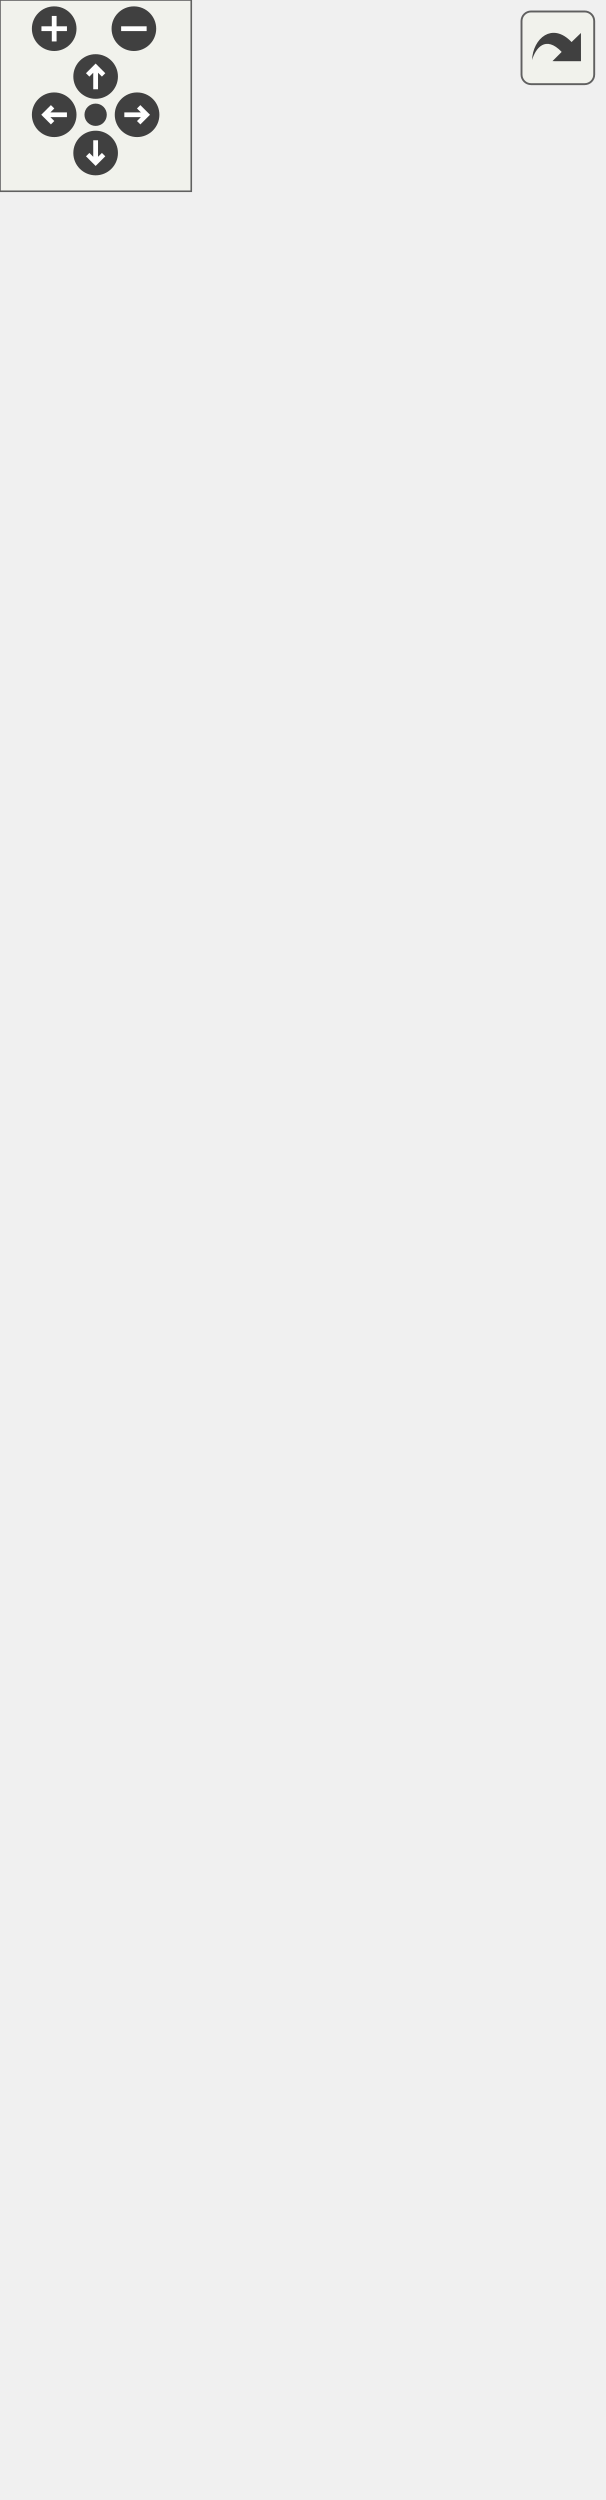
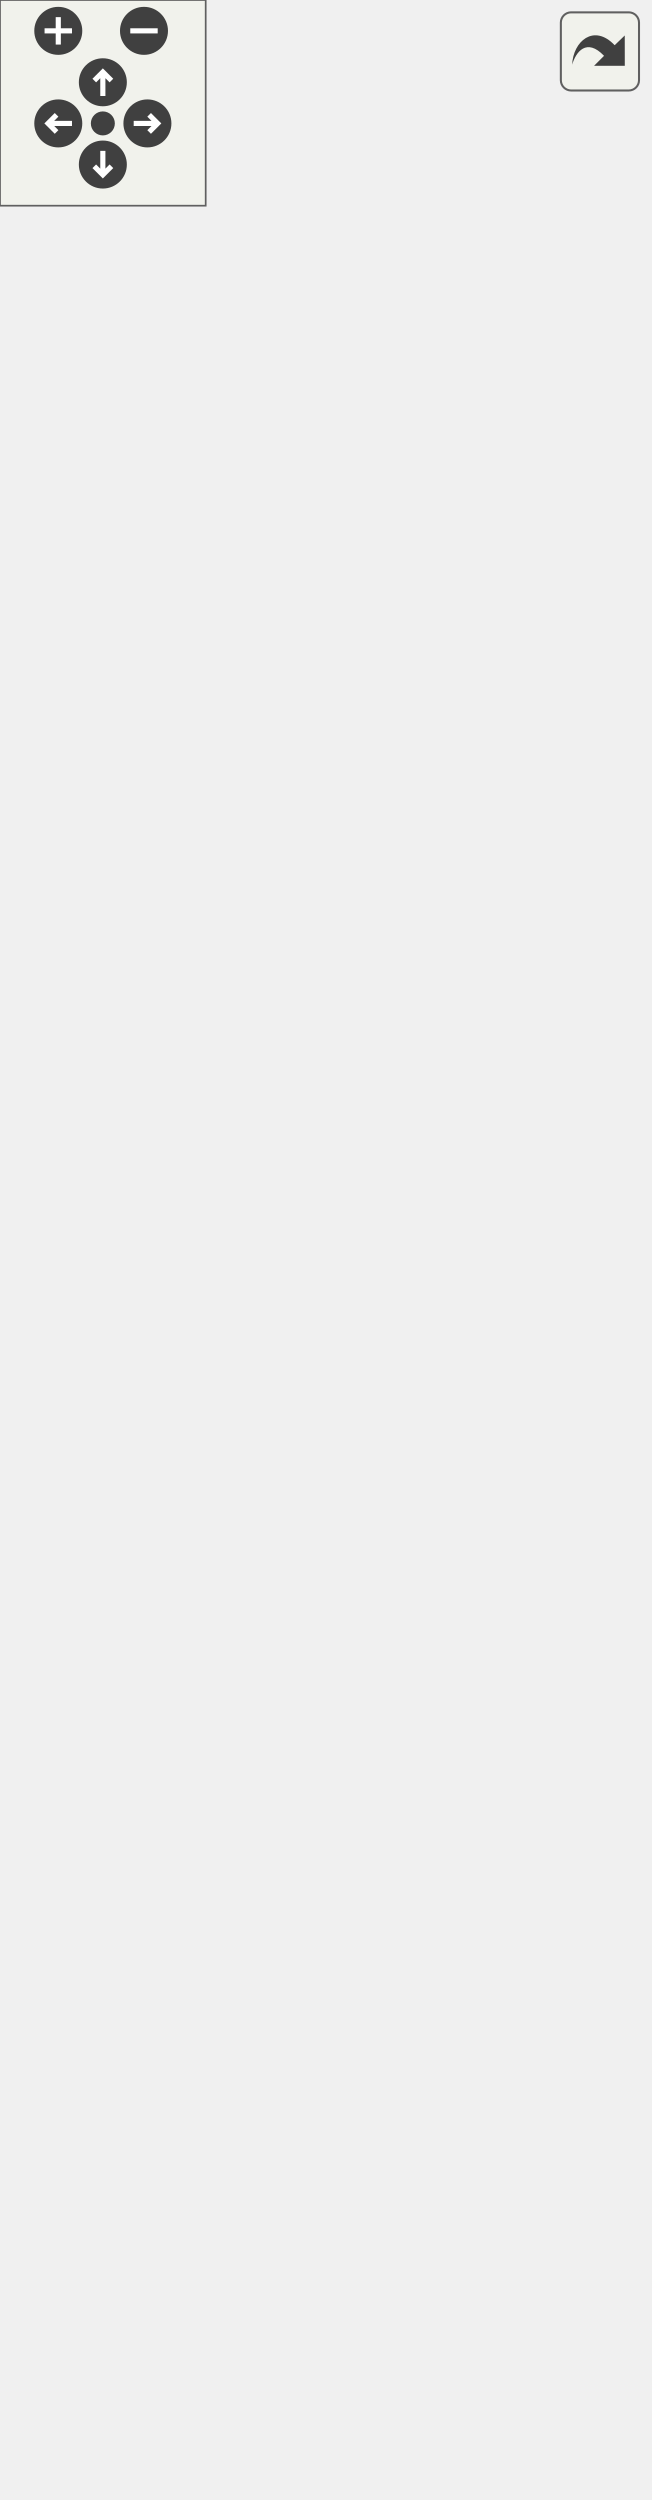
<svg xmlns="http://www.w3.org/2000/svg" xmlns:xlink="http://www.w3.org/1999/xlink" id="main" version="1.1" xml:space="preserve">
  <style type="text/css">
.edge:hover path { stroke: red; }
.edge:hover polygon { stroke: red; fill: red; }
</style>
  <defs>
    <circle id="rim" cx="0" cy="0" r="7" />
    <circle id="rim2" cx="0" cy="0" r="3.5" />
    <g id="zoomPlus">
      <use xlink:href="#rim" fill="#404040">
        <set attributeName="fill" to="#808080" begin="zoomplus.mouseover" end="zoomplus.mouseout" />
      </use>
      <path d="M-4,0h8M0,-4v8" fill="none" stroke="white" stroke-width="1.5" pointer-events="none" />
    </g>
    <g id="zoomMin">
      <use xlink:href="#rim" fill="#404040">
        <set attributeName="fill" to="#808080" begin="zoomminus.mouseover" end="zoomminus.mouseout" />
      </use>
      <path d="M-4,0h8" fill="none" stroke="white" stroke-width="1.5" pointer-events="none" />
    </g>
    <g id="dirArrow">
      <path fill="none" stroke="white" stroke-width="1.5" d="M0,-3.0v7 M-2.5,-0.5L0,-3.0L2.5,-0.5" />
    </g>
    <g id="resetDef">
      <use xlink:href="#rim2" fill="#404040">
        <set attributeName="fill" to="#808080" begin="reset.mouseover" end="reset.mouseout" />
      </use>
    </g>
  </defs>
  <svg id="graph" class="graph">
    <g id="viewport">
      <g id="node1" class="node">
        <g id="a_node1">
          <a xlink:title="Short class definition.">
            <polygon fill="#bfbfbf" stroke="black" points="18,-0.5 18,-420.5 171,-420.5 171,-0.5 18,-0.5" />
            <text text-anchor="start" x="26" y="-408.5" font-family="Helvetica,sans-Serif" font-size="10.00">Kratos::KDTreePartitionBase</text>
            <text text-anchor="middle" x="94.5" y="-397.5" font-family="Helvetica,sans-Serif" font-size="10.00">&lt; TLeafType &gt;</text>
            <polyline fill="none" stroke="black" points="18,-390.5 171,-390.5 " />
            <text text-anchor="middle" x="94.5" y="-378.5" font-family="Helvetica,sans-Serif" font-size="10.00"> </text>
            <polyline fill="none" stroke="black" points="18,-371.5 171,-371.5 " />
            <text text-anchor="start" x="26" y="-359.5" font-family="Helvetica,sans-Serif" font-size="10.00">+ KDTreePartitionBase()</text>
            <text text-anchor="start" x="26" y="-348.5" font-family="Helvetica,sans-Serif" font-size="10.00">+ PrintData()</text>
            <text text-anchor="start" x="26" y="-337.5" font-family="Helvetica,sans-Serif" font-size="10.00">+ ~KDTreePartitionBase()</text>
            <text text-anchor="start" x="26" y="-326.5" font-family="Helvetica,sans-Serif" font-size="10.00">* @8</text>
            <text text-anchor="start" x="26" y="-315.5" font-family="Helvetica,sans-Serif" font-size="10.00">* LeafType</text>
            <text text-anchor="start" x="26" y="-304.5" font-family="Helvetica,sans-Serif" font-size="10.00">* PointType</text>
            <text text-anchor="start" x="26" y="-293.5" font-family="Helvetica,sans-Serif" font-size="10.00">* ContainerType</text>
            <text text-anchor="start" x="26" y="-282.5" font-family="Helvetica,sans-Serif" font-size="10.00">* IteratorType</text>
            <text text-anchor="start" x="26" y="-271.5" font-family="Helvetica,sans-Serif" font-size="10.00">* DistanceIteratorType</text>
            <text text-anchor="start" x="26" y="-260.5" font-family="Helvetica,sans-Serif" font-size="10.00">* PointerType</text>
            <text text-anchor="start" x="26" y="-249.5" font-family="Helvetica,sans-Serif" font-size="10.00">* DistanceFunction</text>
            <text text-anchor="start" x="26" y="-238.5" font-family="Helvetica,sans-Serif" font-size="10.00">* TreeNodeType</text>
            <text text-anchor="start" x="26" y="-227.5" font-family="Helvetica,sans-Serif" font-size="10.00">* CoordinateType</text>
            <text text-anchor="start" x="26" y="-216.5" font-family="Helvetica,sans-Serif" font-size="10.00">* SizeType</text>
            <text text-anchor="start" x="26" y="-205.5" font-family="Helvetica,sans-Serif" font-size="10.00">* IndexType</text>
            <text text-anchor="start" x="26" y="-194.5" font-family="Helvetica,sans-Serif" font-size="10.00">* SearchStructureType</text>
            <text text-anchor="start" x="26" y="-183.5" font-family="Helvetica,sans-Serif" font-size="10.00">* KRATOS_CLASS_POINTER</text>
            <text text-anchor="start" x="26" y="-172.5" font-family="Helvetica,sans-Serif" font-size="10.00">_DEFINITION()</text>
            <text text-anchor="start" x="26" y="-161.5" font-family="Helvetica,sans-Serif" font-size="10.00">* mCutingDimension</text>
            <text text-anchor="start" x="26" y="-150.5" font-family="Helvetica,sans-Serif" font-size="10.00">* mPosition</text>
            <text text-anchor="start" x="26" y="-139.5" font-family="Helvetica,sans-Serif" font-size="10.00">* mLeftEnd</text>
            <text text-anchor="start" x="26" y="-128.5" font-family="Helvetica,sans-Serif" font-size="10.00">* mRightEnd</text>
            <text text-anchor="start" x="26" y="-117.5" font-family="Helvetica,sans-Serif" font-size="10.00">* mpChilds</text>
            <text text-anchor="start" x="26" y="-106.5" font-family="Helvetica,sans-Serif" font-size="10.00">* SearchNearestPoint()</text>
            <text text-anchor="start" x="26" y="-95.5" font-family="Helvetica,sans-Serif" font-size="10.00">* SearchNearestPoint()</text>
            <text text-anchor="start" x="26" y="-84.5" font-family="Helvetica,sans-Serif" font-size="10.00">* SearchInRadius()</text>
            <text text-anchor="start" x="26" y="-73.5" font-family="Helvetica,sans-Serif" font-size="10.00">* SearchInRadius()</text>
            <text text-anchor="start" x="26" y="-62.5" font-family="Helvetica,sans-Serif" font-size="10.00">* SearchInRadius()</text>
            <text text-anchor="start" x="26" y="-51.5" font-family="Helvetica,sans-Serif" font-size="10.00">* SearchInRadius()</text>
            <text text-anchor="start" x="26" y="-40.5" font-family="Helvetica,sans-Serif" font-size="10.00">* SearchInBox()</text>
            <text text-anchor="start" x="26" y="-29.5" font-family="Helvetica,sans-Serif" font-size="10.00">* KDTreePartitionBase()</text>
            <text text-anchor="start" x="26" y="-18.5" font-family="Helvetica,sans-Serif" font-size="10.00">* PrintData()</text>
            <text text-anchor="start" x="26" y="-7.5" font-family="Helvetica,sans-Serif" font-size="10.00">* ~KDTreePartitionBase()</text>
          </a>
        </g>
      </g>
      <g id="node2" class="node">
        <g id="a_node2">
          <a xlink:href="../../d5/da3/class_kratos_1_1_tree_node.html" target="_top" xlink:title=" ">
-             <polygon fill="none" stroke="black" points="0,-457.5 0,-723.5 189,-723.5 189,-457.5 0,-457.5" />
-             <text text-anchor="start" x="8" y="-711.5" font-family="Helvetica,sans-Serif" font-size="10.00">Kratos::TreeNode&lt; TLeafType</text>
-             <text text-anchor="start" x="8" y="-700.5" font-family="Helvetica,sans-Serif" font-size="10.00">::Dimension, TLeafType::</text>
-             <text text-anchor="start" x="8" y="-689.5" font-family="Helvetica,sans-Serif" font-size="10.00">PointType, TLeafType::PointerType,</text>
-             <text text-anchor="start" x="8" y="-678.5" font-family="Helvetica,sans-Serif" font-size="10.00"> TLeafType::IteratorType, TLeafType</text>
-             <text text-anchor="middle" x="94.5" y="-667.5" font-family="Helvetica,sans-Serif" font-size="10.00">::DistanceIteratorType &gt;</text>
-             <polyline fill="none" stroke="black" points="0,-660.5 189,-660.5 " />
-             <text text-anchor="middle" x="94.5" y="-648.5" font-family="Helvetica,sans-Serif" font-size="10.00"> </text>
-             <polyline fill="none" stroke="black" points="0,-641.5 189,-641.5 " />
-             <text text-anchor="start" x="8" y="-629.5" font-family="Helvetica,sans-Serif" font-size="10.00">+ PrintData()</text>
-             <text text-anchor="start" x="8" y="-618.5" font-family="Helvetica,sans-Serif" font-size="10.00">+ TreeNode()</text>
-             <text text-anchor="start" x="8" y="-607.5" font-family="Helvetica,sans-Serif" font-size="10.00">+ ~TreeNode()</text>
-             <text text-anchor="start" x="8" y="-596.5" font-family="Helvetica,sans-Serif" font-size="10.00">+ SearchNearestPoint()</text>
-             <text text-anchor="start" x="8" y="-585.5" font-family="Helvetica,sans-Serif" font-size="10.00">+ SearchNearestPoint()</text>
-             <text text-anchor="start" x="8" y="-574.5" font-family="Helvetica,sans-Serif" font-size="10.00">+ SearchInRadius()</text>
-             <text text-anchor="start" x="8" y="-563.5" font-family="Helvetica,sans-Serif" font-size="10.00">+ SearchInRadius()</text>
-             <text text-anchor="start" x="8" y="-552.5" font-family="Helvetica,sans-Serif" font-size="10.00">+ SearchInRadius()</text>
-             <text text-anchor="start" x="8" y="-541.5" font-family="Helvetica,sans-Serif" font-size="10.00">+ SearchInRadius()</text>
-             <text text-anchor="start" x="8" y="-530.5" font-family="Helvetica,sans-Serif" font-size="10.00">+ SearchInBox()</text>
-             <text text-anchor="start" x="8" y="-519.5" font-family="Helvetica,sans-Serif" font-size="10.00">+ NullIterator()</text>
-             <text text-anchor="start" x="8" y="-508.5" font-family="Helvetica,sans-Serif" font-size="10.00">+ NullPointer()</text>
-             <text text-anchor="start" x="8" y="-497.5" font-family="Helvetica,sans-Serif" font-size="10.00">+ NullLeaf()</text>
-             <text text-anchor="start" x="8" y="-486.5" font-family="Helvetica,sans-Serif" font-size="10.00">* msNull</text>
-             <text text-anchor="start" x="8" y="-475.5" font-family="Helvetica,sans-Serif" font-size="10.00">* msNullPointer</text>
-             <text text-anchor="start" x="8" y="-464.5" font-family="Helvetica,sans-Serif" font-size="10.00">* msNullLeaf</text>
+             <polygon fill="none" stroke="black" points="0,-457.5 0,-668.5 189,-668.5 189,-457.5 0,-457.5" />
+             <text text-anchor="start" x="8" y="-656.5" font-family="Helvetica,sans-Serif" font-size="10.00">Kratos::TreeNode&lt; TLeafType</text>
+             <text text-anchor="start" x="8" y="-645.5" font-family="Helvetica,sans-Serif" font-size="10.00">::Dimension, TLeafType::</text>
+             <text text-anchor="start" x="8" y="-634.5" font-family="Helvetica,sans-Serif" font-size="10.00">PointType, TLeafType::PointerType,</text>
+             <text text-anchor="start" x="8" y="-623.5" font-family="Helvetica,sans-Serif" font-size="10.00"> TLeafType::IteratorType, TLeafType</text>
+             <text text-anchor="middle" x="94.5" y="-612.5" font-family="Helvetica,sans-Serif" font-size="10.00">::DistanceIteratorType &gt;</text>
+             <polyline fill="none" stroke="black" points="0,-605.5 189,-605.5 " />
+             <text text-anchor="middle" x="94.5" y="-593.5" font-family="Helvetica,sans-Serif" font-size="10.00"> </text>
+             <polyline fill="none" stroke="black" points="0,-586.5 189,-586.5 " />
+             <text text-anchor="start" x="8" y="-574.5" font-family="Helvetica,sans-Serif" font-size="10.00">* SizeType</text>
+             <text text-anchor="start" x="8" y="-563.5" font-family="Helvetica,sans-Serif" font-size="10.00">* IndexType</text>
+             <text text-anchor="start" x="8" y="-552.5" font-family="Helvetica,sans-Serif" font-size="10.00">* CoordinateType</text>
+             <text text-anchor="start" x="8" y="-541.5" font-family="Helvetica,sans-Serif" font-size="10.00">* PointType</text>
+             <text text-anchor="start" x="8" y="-530.5" font-family="Helvetica,sans-Serif" font-size="10.00">* PointerType</text>
+             <text text-anchor="start" x="8" y="-519.5" font-family="Helvetica,sans-Serif" font-size="10.00">* IteratorType</text>
+             <text text-anchor="start" x="8" y="-508.5" font-family="Helvetica,sans-Serif" font-size="10.00">* DistanceIteratorType</text>
+             <text text-anchor="start" x="8" y="-497.5" font-family="Helvetica,sans-Serif" font-size="10.00">* TreeNodeType</text>
+             <text text-anchor="start" x="8" y="-486.5" font-family="Helvetica,sans-Serif" font-size="10.00">* IteratorIteratorType</text>
+             <text text-anchor="start" x="8" y="-475.5" font-family="Helvetica,sans-Serif" font-size="10.00">* SearchStructureType</text>
+             <text text-anchor="start" x="8" y="-464.5" font-family="Helvetica,sans-Serif" font-size="10.00">and 17 more...</text>
          </a>
        </g>
      </g>
      <g id="edge1" class="edge">
-         <path fill="none" stroke="midnightblue" d="M94.5,-447.16C94.5,-438.47 94.5,-429.64 94.5,-420.75" />
-         <polygon fill="none" stroke="midnightblue" points="91,-447.29 94.5,-457.29 98,-447.29 91,-447.29" />
+         <path fill="none" stroke="midnightblue" d="M94.5,-447.24C94.5,-438.57 94.5,-429.67 94.5,-420.65" />
+         <polygon fill="none" stroke="midnightblue" points="91,-447.31 94.5,-457.31 98,-447.31 91,-447.31" />
      </g>
    </g>
  </svg>
  <g id="navigator" transform="translate(0 0)" fill="#404254">
    <rect fill="#f2f5e9" fill-opacity="0.5" stroke="#606060" stroke-width=".5" x="0" y="0" width="60" height="60" />
    <use id="zoomplus" xlink:href="#zoomPlus" x="17" y="9" />
    <use id="zoomminus" xlink:href="#zoomMin" x="42" y="9" />
    <use id="reset" xlink:href="#resetDef" x="30" y="36" />
    <g id="arrowUp" xlink:href="#dirArrow" transform="translate(30 24)">
      <use xlink:href="#rim" fill="#404040">
        <set attributeName="fill" to="#808080" begin="arrowUp.mouseover" end="arrowUp.mouseout" />
      </use>
      <path fill="none" stroke="white" stroke-width="1.5" d="M0,-3.0v7 M-2.5,-0.5L0,-3.0L2.5,-0.5" />
    </g>
    <g id="arrowRight" xlink:href="#dirArrow" transform="rotate(90) translate(36 -43)">
      <use xlink:href="#rim" fill="#404040">
        <set attributeName="fill" to="#808080" begin="arrowRight.mouseover" end="arrowRight.mouseout" />
      </use>
      <path fill="none" stroke="white" stroke-width="1.5" d="M0,-3.0v7 M-2.5,-0.5L0,-3.0L2.5,-0.5" />
    </g>
    <g id="arrowDown" xlink:href="#dirArrow" transform="rotate(180) translate(-30 -48)">
      <use xlink:href="#rim" fill="#404040">
        <set attributeName="fill" to="#808080" begin="arrowDown.mouseover" end="arrowDown.mouseout" />
      </use>
      <path fill="none" stroke="white" stroke-width="1.5" d="M0,-3.0v7 M-2.5,-0.5L0,-3.0L2.5,-0.5" />
    </g>
    <g id="arrowLeft" xlink:href="#dirArrow" transform="rotate(270) translate(-36 17)">
      <use xlink:href="#rim" fill="#404040">
        <set attributeName="fill" to="#808080" begin="arrowLeft.mouseover" end="arrowLeft.mouseout" />
      </use>
      <path fill="none" stroke="white" stroke-width="1.5" d="M0,-3.0v7 M-2.5,-0.5L0,-3.0L2.5,-0.5" />
    </g>
  </g>
  <svg viewBox="0 0 15 15" width="100%" height="30px" preserveAspectRatio="xMaxYMin meet">
    <g id="arrow_out" transform="scale(0.3 0.3)">
      <a xlink:href="class_kratos_1_1_k_d_tree_partition_base__coll__graph_org.svg" target="_base">
        <rect id="button" ry="5" rx="5" y="6" x="6" height="38" width="38" fill="#f2f5e9" fill-opacity="0.5" stroke="#606060" stroke-width="1.0" />
        <path id="arrow" d="M 11.5,31.437 C 11.94,20.098 22.043,11.323 32.159,21.979 L 37.069,17.246 C 37.069,17.246 37.088,32 37.088,32 L 22.16,31.978 C 22.16,31.978 26.998,27.14 26.998,27.14 C 18.529,18.264 13.292,25.23 11.5,31.437 z" style="fill:#404040;" />
      </a>
    </g>
  </svg>
</svg>
